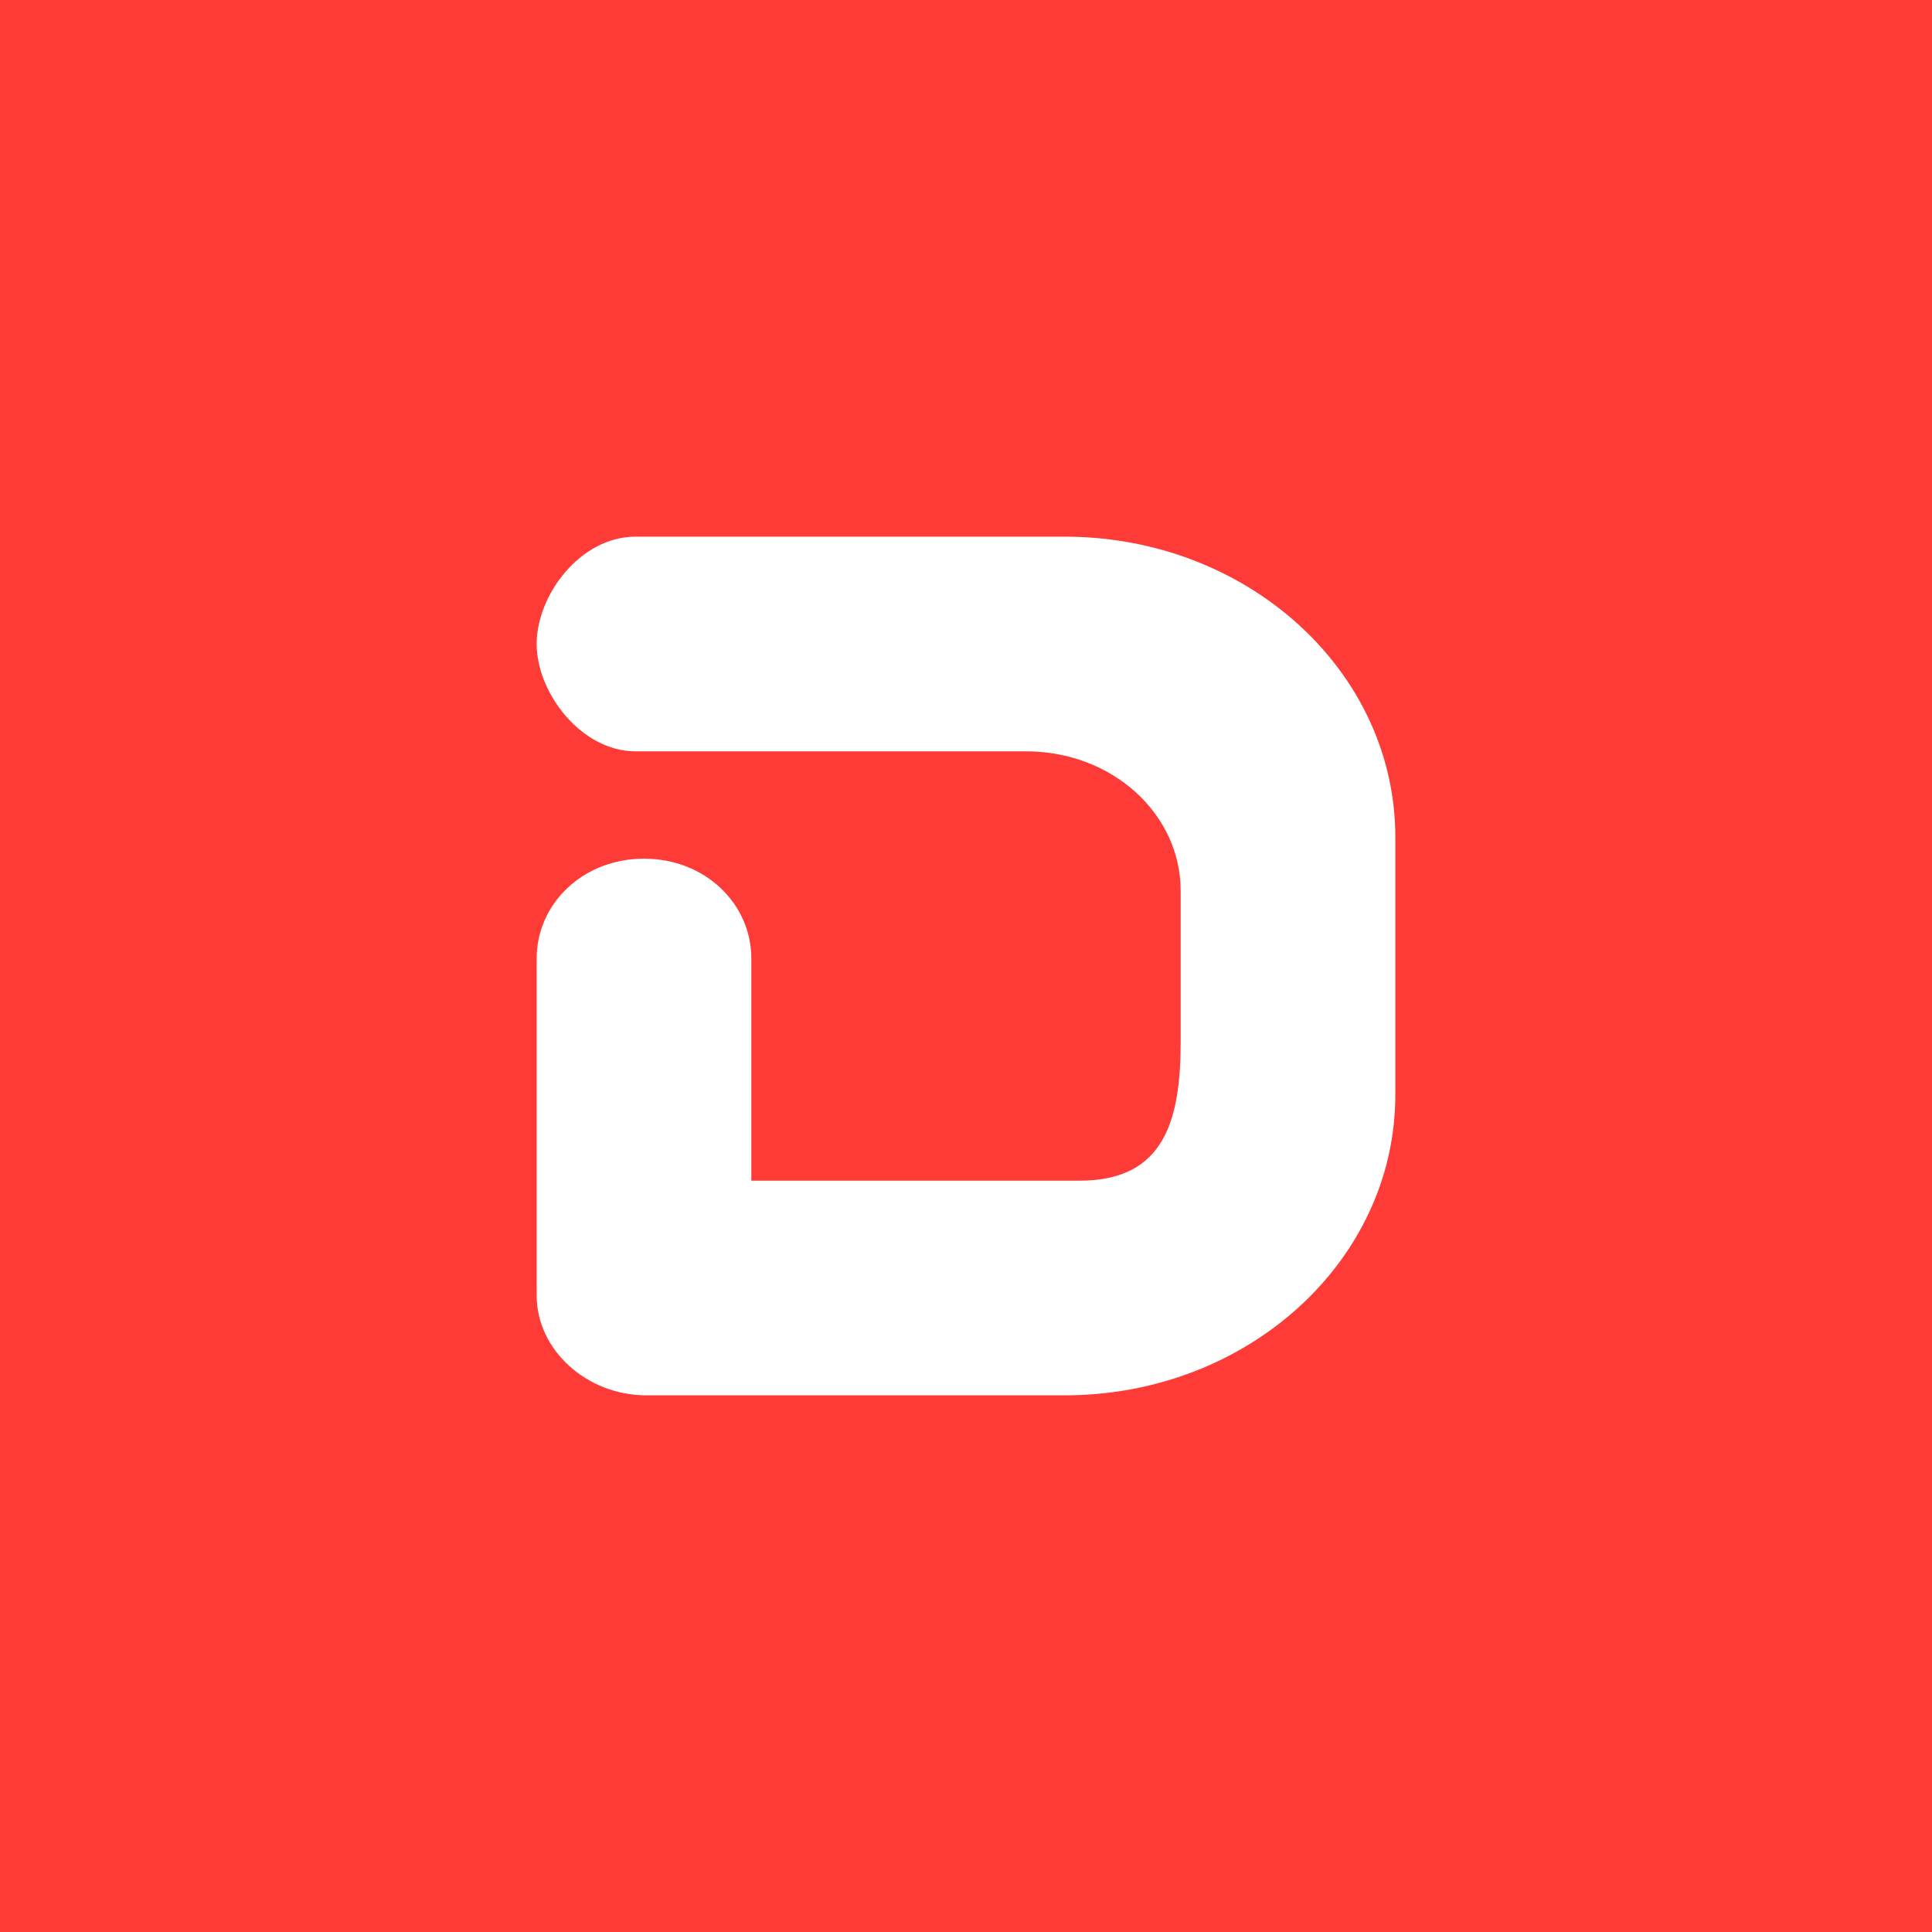
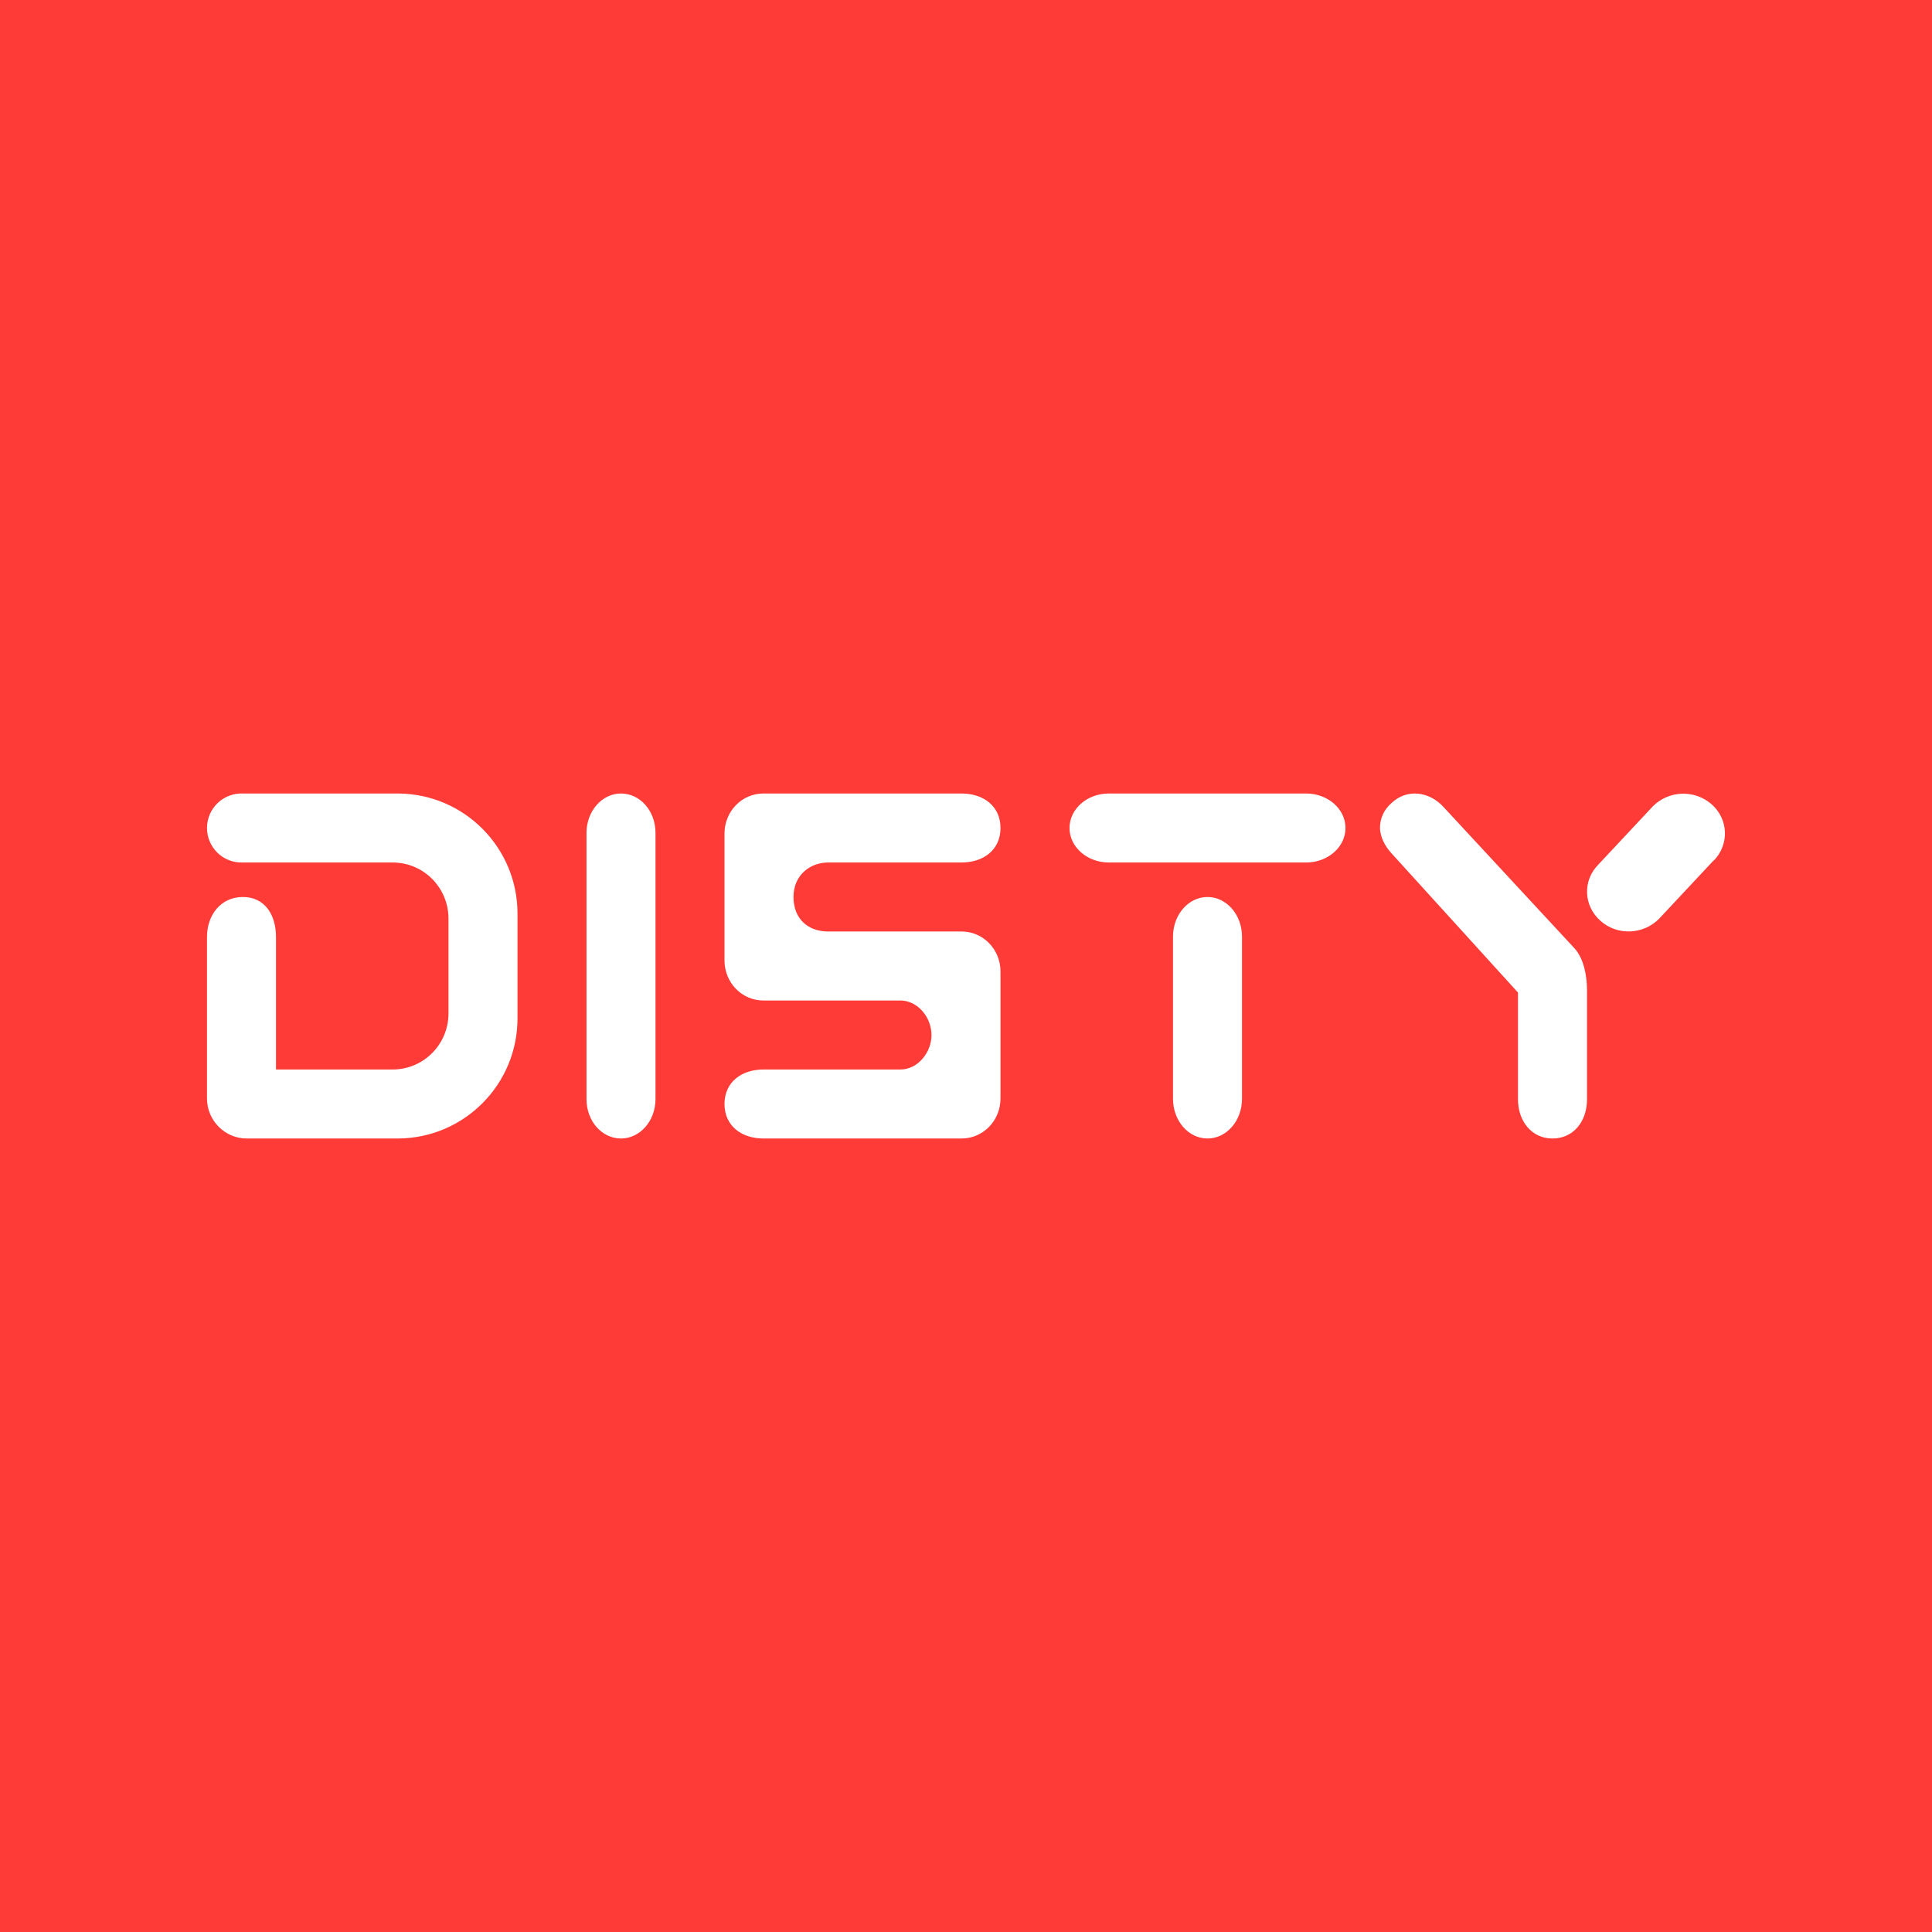
- <svg xmlns="http://www.w3.org/2000/svg" width="18" height="18" viewBox="0 0 18 18">
-   <path fill="#FE3B37" d="M0 0h18v18H0z" />
-   <path d="M5.92 5h4C11.62 5 13 6.25 13 7.8v2.4c0 1.55-1.38 2.8-3.08 2.8h-3.9C5.47 13 5 12.58 5 12.07V8.93C5 8.42 5.43 8 6 8c.57 0 1 .42 1 .93V11h3.06c.8 0 .94-.58.94-1.3V8.3c0-.72-.64-1.3-1.44-1.3H5.92C5.42 7 5 6.46 5 6c0-.46.41-1 .92-1Z" fill="#fff" />
+ <svg xmlns="http://www.w3.org/2000/svg" width="56" height="56" viewBox="0 0 56 56">
+   <path fill="#FE3B37" d="M0 0h56v56H0z" />
+   <path d="M17 24.14c0-.63.45-1.14 1-1.14s1 .5 1 1.14v7.72c0 .63-.45 1.14-1 1.14s-1-.5-1-1.14v-7.72ZM34 27.15c0-.64.45-1.15 1-1.15s1 .51 1 1.15v4.7c0 .64-.45 1.15-1 1.15s-1-.51-1-1.15v-4.7ZM40.33 23.28a.94.94 0 0 0-.33.75c.02.24.13.48.33.7L44 28.77v3.1c0 .62.39 1.13 1 1.13s1-.5 1-1.13v-3.18c0-.4-.09-.9-.36-1.2l-3.8-4.1c-.41-.45-1.06-.54-1.51-.11ZM49.68 24.94c.45-.47.42-1.2-.07-1.63a1.25 1.25 0 0 0-1.7.06l-1.59 1.7c-.45.46-.42 1.19.07 1.62.49.44 1.25.4 1.7-.06l1.59-1.7ZM37.86 23c.63 0 1.14.45 1.14 1s-.51 1-1.14 1h-5.72c-.63 0-1.14-.45-1.14-1s.51-1 1.14-1h5.72ZM21 24.16c0-.64.5-1.16 1.13-1.16h5.74c.63 0 1.13.36 1.13 1s-.5 1-1.13 1H24c-.5 0-1 .35-1 1s.44 1 1 1h3.87c.63 0 1.13.52 1.13 1.16v3.68c0 .64-.5 1.16-1.13 1.16h-5.74c-.63 0-1.13-.36-1.13-1s.5-1 1.13-1h3.97c.5 0 .9-.49.9-1s-.4-1-.9-1h-3.97c-.63 0-1.13-.52-1.13-1.16v-3.68ZM7.04 23h4.5A3.48 3.48 0 0 1 15 26.49v3.02A3.48 3.48 0 0 1 11.54 33H7.15C6.52 33 6 32.48 6 31.84v-4.68c0-.64.4-1.16 1.04-1.16s.96.52.96 1.16V31h3.38c.9 0 1.62-.73 1.62-1.63v-2.74c0-.9-.72-1.63-1.62-1.63H7.04A1 1 0 0 1 6 24a1 1 0 0 1 1.04-1Z" fill="#fff" />
</svg>
